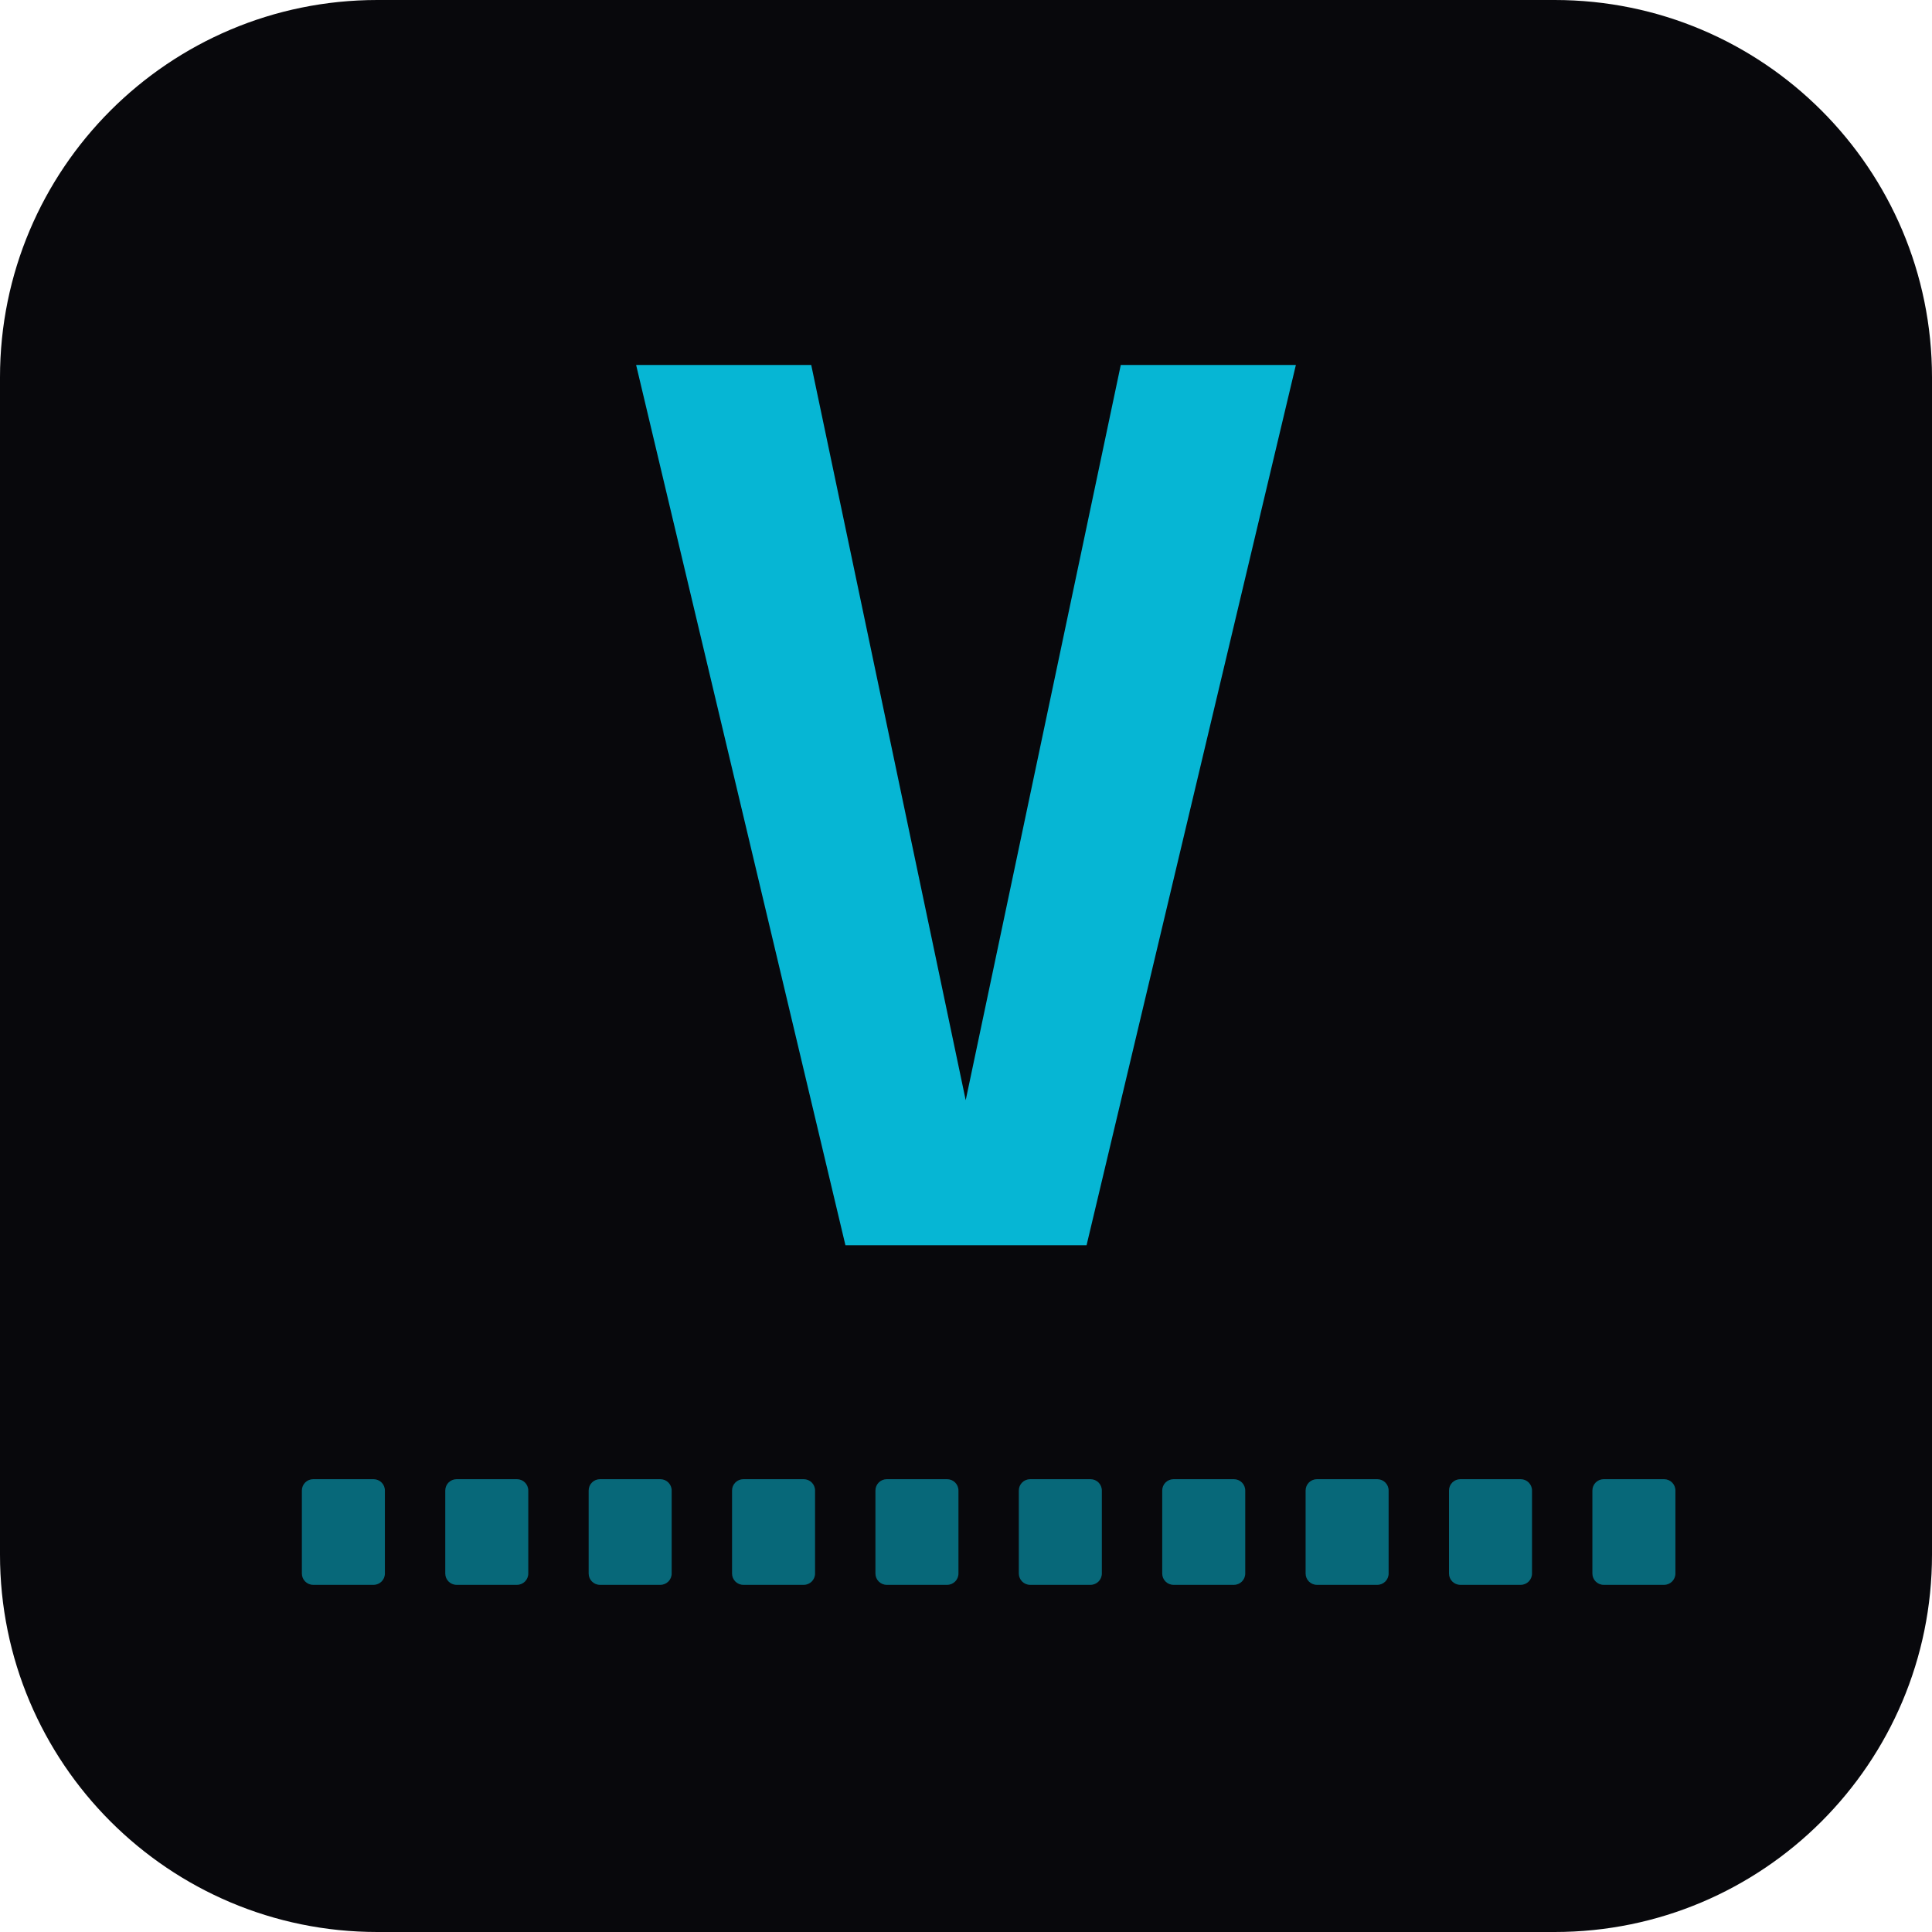
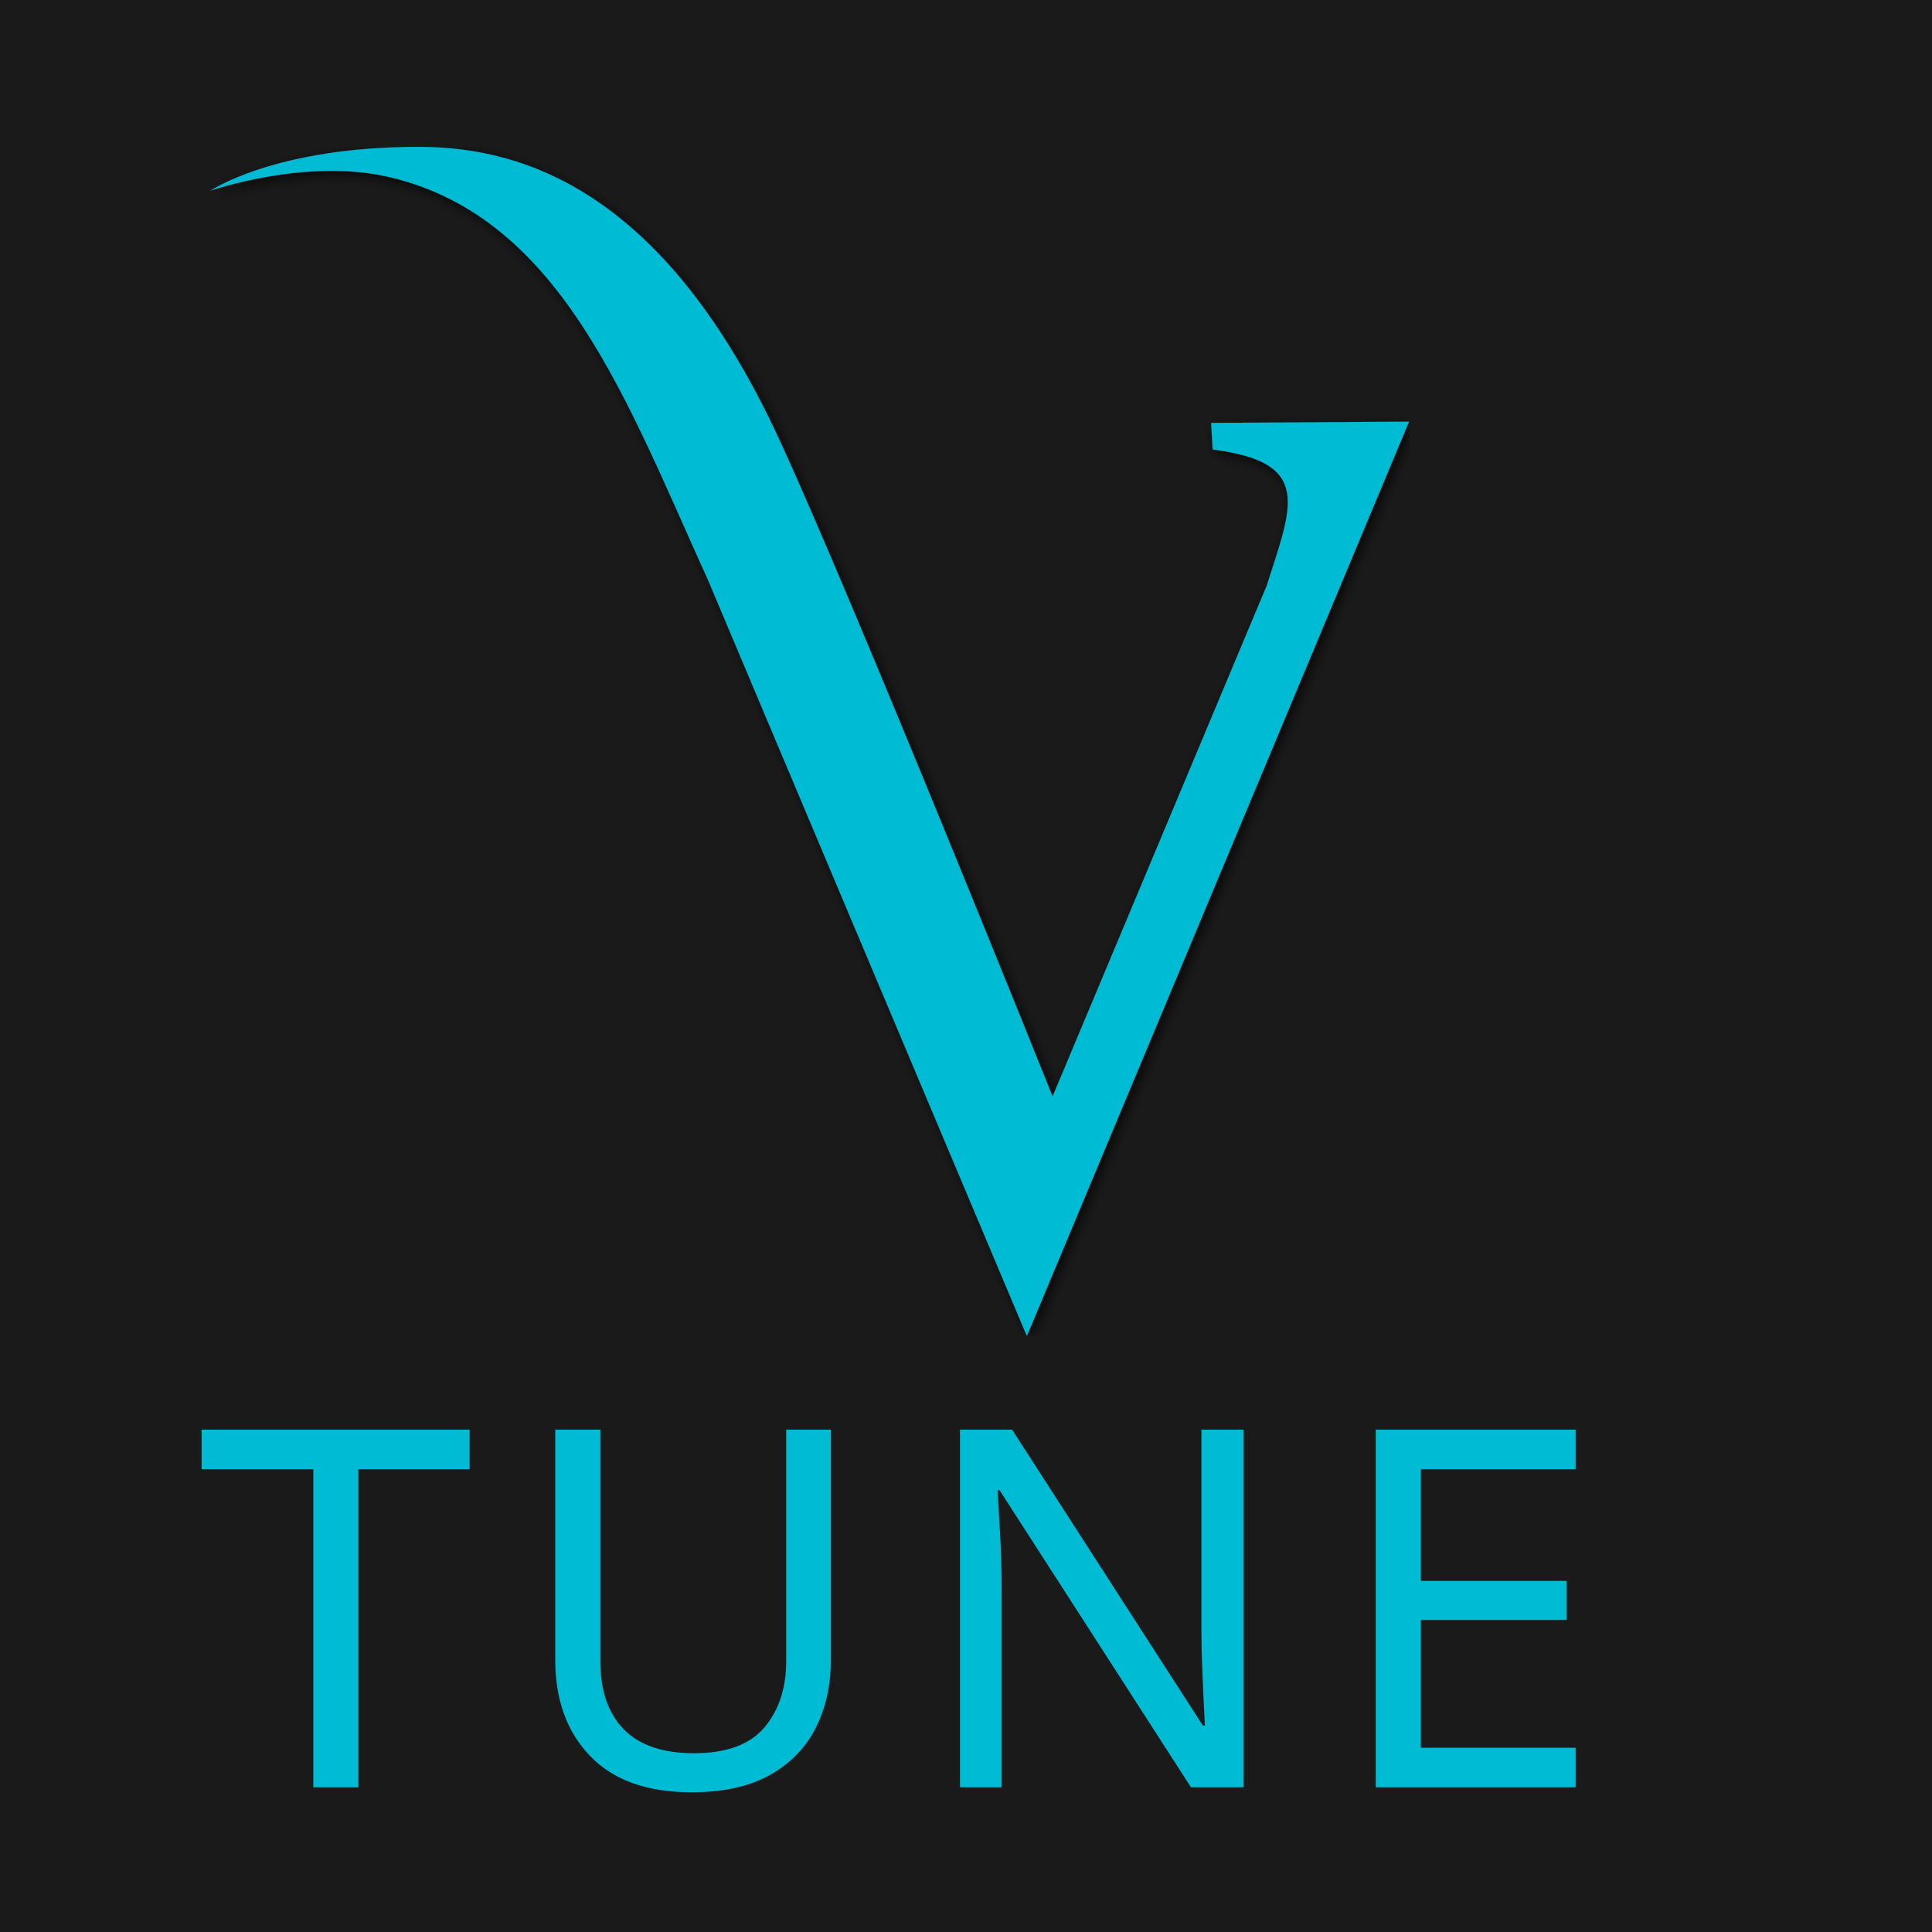
- <svg xmlns="http://www.w3.org/2000/svg" viewBox="0 0 512 512">
-   <rect width="512" height="512" rx="100" ry="100" fill="#08080c" />
-   <g fill="#06b6d4" opacity="0.55">
-     <rect x="80" y="392" width="22" height="28" rx="3" />
-     <rect x="118" y="392" width="22" height="28" rx="3" />
-     <rect x="156" y="392" width="22" height="28" rx="3" />
-     <rect x="194" y="392" width="22" height="28" rx="3" />
-     <rect x="232" y="392" width="22" height="28" rx="3" />
-     <rect x="270" y="392" width="22" height="28" rx="3" />
-     <rect x="308" y="392" width="22" height="28" rx="3" />
-     <rect x="346" y="392" width="22" height="28" rx="3" />
-     <rect x="384" y="392" width="22" height="28" rx="3" />
-     <rect x="422" y="392" width="22" height="28" rx="3" />
+ <svg xmlns="http://www.w3.org/2000/svg" id="Layer_2" data-name="Layer 2" viewBox="0 0 1024 1024">
+   <defs>
+     <style>
+       .cls-1 {
+         filter: url(#drop-shadow-1);
+       }
+ 
+       .cls-2, .cls-3 {
+         fill: #00bbd4;
+       }
+ 
+       .cls-3 {
+         font-family: Montserrat-Regular, Montserrat;
+         font-size: 265.5px;
+         letter-spacing: .07em;
+       }
+ 
+       .cls-4 {
+         fill: #1a1a1a;
+       }
+     </style>
+     <filter id="drop-shadow-1" x="111.4" y="77.83" width="635.4" height="630.29" filterUnits="userSpaceOnUse">
+       <feOffset dx="2" dy="2" />
+       <feGaussianBlur result="blur" stdDeviation="3" />
+       <feFlood flood-color="#000" flood-opacity=".75" />
+       <feComposite in2="blur" operator="in" />
+       <feComposite in="SourceGraphic" />
+     </filter>
+   </defs>
+   <g id="Layer_1-2" data-name="Layer 1">
+     <rect class="cls-4" width="1024" height="1024" />
+     <g class="cls-1">
+       <path class="cls-2" d="M544.26,708.12l-168.85-400.37c-43.1-94.74-77.59-192.34-168.85-213.87-44.68-10.54-95.16,7.26-95.16,7.26,0,0,34.28-23.42,110.92-23.3,57.15.09,130.86,25.33,190.8,155.34,40.11,87,144.76,348,144.76,348l113.48-270.71c13.6-42.68,24.58-65.48-28.61-72.23l-.86-14.11,104.91-.66-202.54,484.66Z" />
+     </g>
+     <text class="cls-3" transform="translate(104.2 947.29)">
+       <tspan x="0" y="0">TUNE</tspan>
+     </text>
  </g>
-   <text x="256" y="330" text-anchor="middle" font-family="ui-monospace, 'JetBrains Mono', SFMono-Regular, Menlo, monospace" font-weight="900" font-size="320" fill="#06b6d4">V</text>
</svg>
